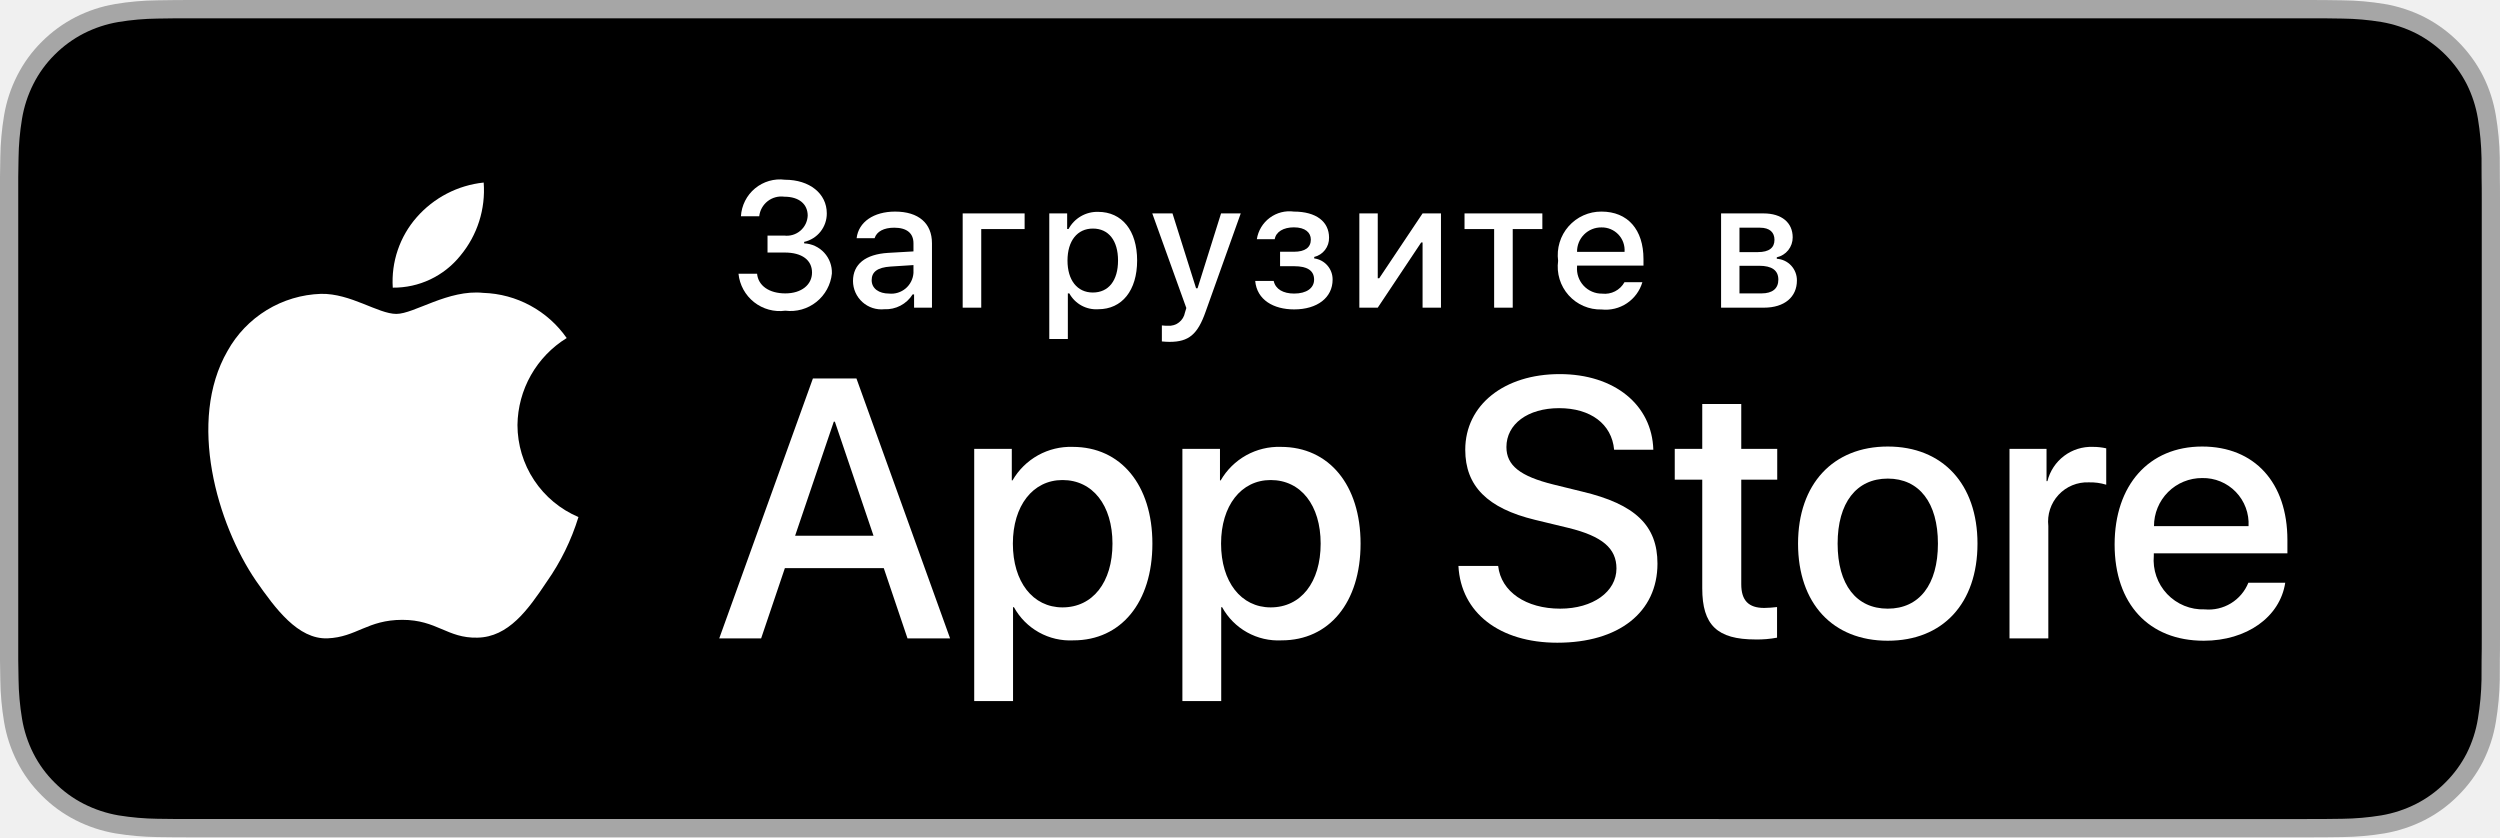
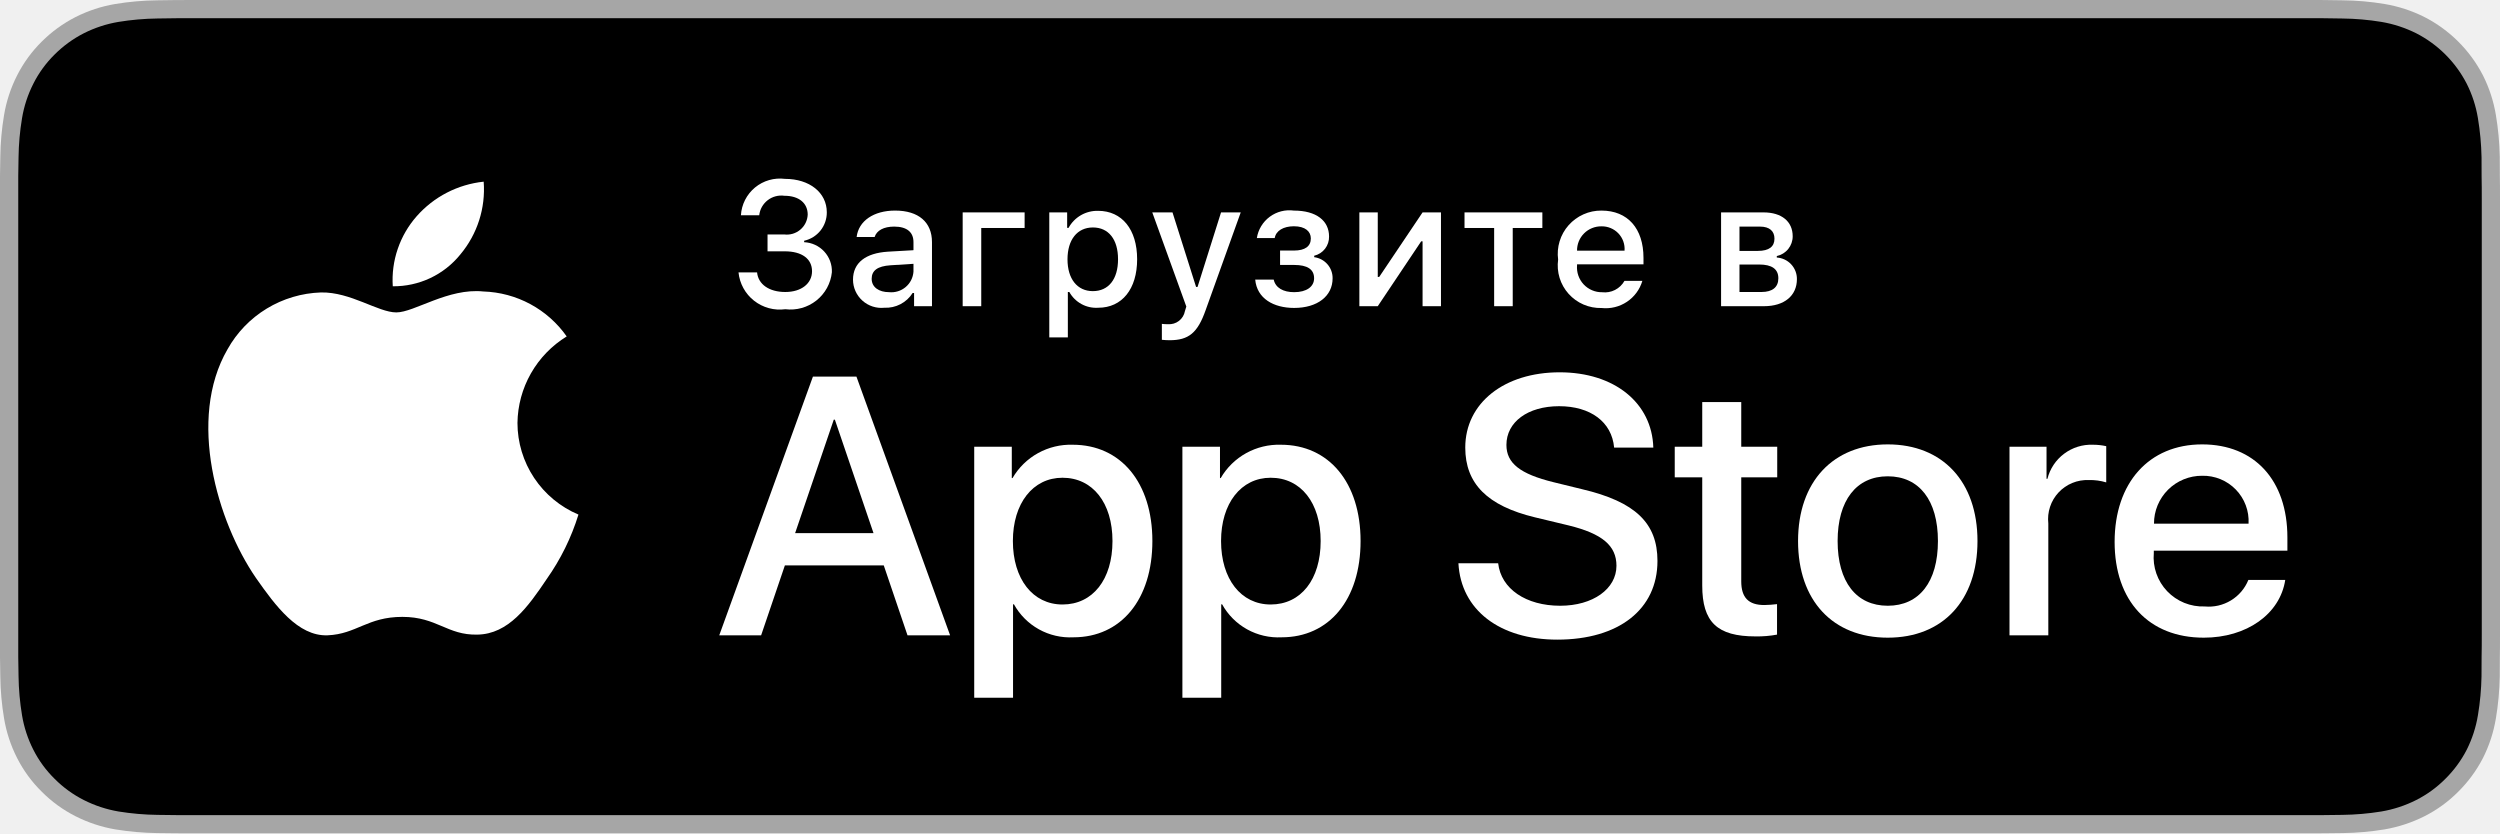
- <svg xmlns="http://www.w3.org/2000/svg" width="209" height="70" viewBox="0 0 209 70" fill="none">
-   <g clip-path="url(#clip0_550_1774)">
-     <path d="M192.357 0H16.653C16.012 0 15.38 0 14.741 0.004C14.206 0.007 13.676 0.017 13.136 0.026C11.963 0.04 10.793 0.143 9.636 0.335C8.48 0.531 7.361 0.901 6.316 1.432C5.272 1.968 4.318 2.664 3.489 3.495C2.655 4.324 1.96 5.282 1.431 6.332C0.9 7.38 0.532 8.503 0.339 9.663C0.145 10.821 0.04 11.992 0.026 13.166C0.01 13.703 0.009 14.241 0 14.778V55.228C0.009 55.771 0.01 56.298 0.026 56.841C0.04 58.015 0.145 59.187 0.339 60.344C0.532 61.505 0.9 62.628 1.431 63.677C1.96 64.724 2.655 65.678 3.489 66.502C4.315 67.337 5.269 68.033 6.316 68.565C7.361 69.097 8.48 69.469 9.636 69.669C10.793 69.859 11.963 69.963 13.136 69.978C13.676 69.99 14.206 69.997 14.741 69.997C15.38 70 16.012 70 16.653 70H192.357C192.984 70 193.622 70 194.25 69.997C194.782 69.997 195.328 69.99 195.86 69.978C197.03 69.963 198.198 69.86 199.353 69.669C200.512 69.468 201.636 69.096 202.686 68.565C203.731 68.033 204.685 67.337 205.51 66.502C206.342 65.675 207.038 64.721 207.574 63.677C208.102 62.628 208.466 61.504 208.655 60.344C208.85 59.186 208.959 58.015 208.98 56.841C208.986 56.298 208.986 55.771 208.986 55.228C209 54.592 209 53.96 209 53.314V16.689C209 16.048 209 15.412 208.986 14.778C208.986 14.241 208.986 13.703 208.98 13.166C208.959 11.992 208.85 10.821 208.655 9.663C208.466 8.504 208.101 7.381 207.574 6.332C206.496 4.227 204.786 2.513 202.686 1.432C201.636 0.902 200.512 0.533 199.353 0.335C198.198 0.142 197.031 0.039 195.86 0.026C195.328 0.017 194.782 0.007 194.25 0.004C193.622 0 192.984 0 192.357 0V0Z" fill="#A6A6A6" />
-     <path d="M14.749 68.469C14.217 68.469 13.698 68.462 13.17 68.45C12.076 68.436 10.985 68.34 9.905 68.165C8.899 67.991 7.923 67.668 7.012 67.206C6.109 66.748 5.285 66.147 4.572 65.427C3.849 64.715 3.247 63.889 2.789 62.983C2.327 62.07 2.007 61.092 1.841 60.083C1.661 58.998 1.564 57.901 1.55 56.801C1.539 56.432 1.525 55.204 1.525 55.204V14.778C1.525 14.778 1.54 13.568 1.55 13.212C1.564 12.114 1.66 11.019 1.84 9.936C2.006 8.924 2.326 7.943 2.789 7.027C3.244 6.121 3.843 5.295 4.562 4.581C5.28 3.86 6.106 3.256 7.011 2.792C7.92 2.331 8.894 2.01 9.899 1.84C10.982 1.662 12.077 1.566 13.174 1.553L14.75 1.531H194.241L195.836 1.553C196.924 1.566 198.009 1.662 199.082 1.838C200.097 2.011 201.08 2.334 202 2.797C203.813 3.733 205.288 5.214 206.218 7.032C206.673 7.941 206.988 8.914 207.153 9.917C207.334 11.009 207.436 12.113 207.456 13.22C207.461 13.715 207.461 14.248 207.461 14.778C207.475 15.434 207.475 16.058 207.475 16.688V53.313C207.475 53.949 207.475 54.569 207.461 55.195C207.461 55.764 207.461 56.285 207.455 56.822C207.434 57.909 207.335 58.993 207.156 60.066C206.993 61.083 206.675 62.068 206.213 62.988C205.753 63.885 205.154 64.703 204.439 65.413C203.726 66.137 202.9 66.741 201.995 67.202C201.078 67.668 200.096 67.992 199.082 68.165C198.002 68.341 196.911 68.437 195.817 68.45C195.306 68.462 194.77 68.469 194.25 68.469L192.357 68.472L14.749 68.469Z" fill="black" />
-     <path d="M43.26 35.527C43.279 34.066 43.666 32.634 44.386 31.363C45.105 30.093 46.134 29.026 47.376 28.26C46.587 27.131 45.546 26.202 44.336 25.547C43.126 24.891 41.78 24.528 40.405 24.485C37.472 24.176 34.629 26.243 33.135 26.243C31.611 26.243 29.31 24.515 26.832 24.566C25.229 24.618 23.667 25.085 22.298 25.922C20.929 26.758 19.8 27.936 19.02 29.34C15.642 35.2 18.162 43.812 21.397 48.548C23.016 50.867 24.908 53.458 27.384 53.366C29.806 53.266 30.711 51.819 33.636 51.819C36.533 51.819 37.382 53.366 39.907 53.308C42.507 53.266 44.145 50.978 45.707 48.637C46.87 46.984 47.765 45.158 48.359 43.225C46.849 42.585 45.56 41.514 44.653 40.145C43.746 38.776 43.262 37.17 43.26 35.527V35.527Z" fill="white" />
-     <path d="M38.489 21.37C39.907 19.665 40.605 17.474 40.436 15.261C38.27 15.489 36.27 16.526 34.834 18.166C34.131 18.966 33.593 19.898 33.251 20.908C32.908 21.917 32.767 22.984 32.836 24.048C33.919 24.059 34.991 23.824 35.97 23.36C36.949 22.896 37.811 22.216 38.489 21.37Z" fill="white" />
-     <path d="M73.883 47.495H65.616L63.631 53.369H60.129L67.96 31.637H71.598L79.428 53.369H75.867L73.883 47.495ZM66.472 44.785H73.025L69.795 35.252H69.705L66.472 44.785Z" fill="white" />
-     <path d="M96.34 45.447C96.34 50.371 93.709 53.534 89.74 53.534C88.735 53.587 87.735 53.355 86.855 52.865C85.975 52.375 85.251 51.646 84.765 50.762H84.69V58.61H81.444V37.525H84.586V40.16H84.646C85.154 39.281 85.891 38.556 86.777 38.062C87.664 37.569 88.667 37.326 89.681 37.359C93.694 37.359 96.34 40.538 96.34 45.447ZM93.003 45.447C93.003 42.24 91.349 40.131 88.825 40.131C86.344 40.131 84.676 42.284 84.676 45.447C84.676 48.64 86.344 50.778 88.825 50.778C91.349 50.778 93.003 48.684 93.003 45.447Z" fill="white" />
-     <path d="M113.744 45.447C113.744 50.371 111.114 53.534 107.145 53.534C106.139 53.587 105.139 53.355 104.259 52.865C103.379 52.375 102.655 51.646 102.169 50.762H102.094V58.61H98.848V37.525H101.99V40.16H102.05C102.558 39.281 103.295 38.556 104.181 38.062C105.068 37.569 106.071 37.326 107.085 37.359C111.098 37.359 113.744 40.538 113.744 45.447ZM110.407 45.447C110.407 42.24 108.753 40.131 106.229 40.131C103.749 40.131 102.081 42.284 102.081 45.447C102.081 48.64 103.749 50.778 106.229 50.778C108.753 50.778 110.407 48.684 110.407 45.447H110.407Z" fill="white" />
-     <path d="M125.246 47.314C125.487 49.469 127.576 50.884 130.431 50.884C133.167 50.884 135.136 49.469 135.136 47.526C135.136 45.839 133.948 44.829 131.138 44.137L128.327 43.458C124.344 42.494 122.495 40.628 122.495 37.6C122.495 33.85 125.756 31.275 130.387 31.275C134.97 31.275 138.112 33.85 138.218 37.6H134.941C134.745 35.431 132.956 34.122 130.341 34.122C127.726 34.122 125.937 35.447 125.937 37.374C125.937 38.911 127.08 39.815 129.875 40.507L132.265 41.095C136.715 42.149 138.564 43.94 138.564 47.119C138.564 51.184 135.332 53.731 130.191 53.731C125.381 53.731 122.134 51.244 121.924 47.314L125.246 47.314Z" fill="white" />
-     <path d="M145.569 33.775V37.525H148.576V40.1H145.569V48.835C145.569 50.192 146.171 50.824 147.493 50.824C147.85 50.818 148.206 50.793 148.561 50.749V53.309C147.966 53.42 147.362 53.471 146.758 53.459C143.556 53.459 142.308 52.255 142.308 49.182V40.1H140.009V37.525H142.308V33.775H145.569Z" fill="white" />
-     <path d="M150.317 45.448C150.317 40.463 153.248 37.33 157.817 37.33C162.402 37.33 165.318 40.463 165.318 45.448C165.318 50.447 162.417 53.565 157.817 53.565C153.219 53.565 150.317 50.447 150.317 45.448ZM162.011 45.448C162.011 42.028 160.447 40.01 157.817 40.01C155.187 40.01 153.625 42.044 153.625 45.448C153.625 48.881 155.187 50.884 157.817 50.884C160.447 50.884 162.011 48.881 162.011 45.448H162.011Z" fill="white" />
-     <path d="M167.994 37.525H171.09V40.221H171.165C171.375 39.379 171.867 38.635 172.56 38.113C173.252 37.592 174.103 37.326 174.969 37.359C175.343 37.357 175.716 37.398 176.081 37.48V40.522C175.609 40.377 175.116 40.311 174.622 40.325C174.151 40.306 173.681 40.39 173.244 40.57C172.808 40.75 172.416 41.022 172.094 41.369C171.773 41.715 171.53 42.127 171.383 42.576C171.235 43.025 171.187 43.501 171.24 43.971V53.368H167.994L167.994 37.525Z" fill="white" />
-     <path d="M191.046 48.715C190.609 51.592 187.814 53.565 184.237 53.565C179.637 53.565 176.782 50.477 176.782 45.523C176.782 40.553 179.652 37.33 184.101 37.33C188.475 37.33 191.227 40.341 191.227 45.145V46.26H180.058V46.456C180.007 47.039 180.08 47.627 180.272 48.179C180.464 48.732 180.772 49.237 181.174 49.662C181.577 50.086 182.065 50.42 182.606 50.641C183.146 50.862 183.728 50.965 184.312 50.944C185.079 51.016 185.849 50.838 186.507 50.436C187.165 50.035 187.676 49.431 187.964 48.715L191.046 48.715ZM180.074 43.987H187.979C188.008 43.462 187.929 42.938 187.746 42.446C187.563 41.953 187.281 41.504 186.917 41.127C186.553 40.749 186.114 40.451 185.63 40.251C185.145 40.051 184.625 39.954 184.101 39.965C183.572 39.962 183.048 40.064 182.559 40.265C182.07 40.465 181.625 40.761 181.251 41.135C180.876 41.509 180.58 41.954 180.378 42.443C180.176 42.932 180.072 43.457 180.074 43.987V43.987Z" fill="white" />
-     <path d="M64.165 19.694H65.559C65.799 19.724 66.042 19.704 66.274 19.635C66.506 19.566 66.721 19.449 66.905 19.293C67.09 19.137 67.24 18.944 67.347 18.726C67.453 18.509 67.513 18.271 67.524 18.029C67.524 17.066 66.801 16.444 65.574 16.444C65.329 16.41 65.078 16.425 64.839 16.489C64.599 16.553 64.374 16.665 64.178 16.817C63.982 16.97 63.819 17.16 63.697 17.377C63.576 17.594 63.499 17.833 63.471 18.08H61.941C61.968 17.631 62.086 17.193 62.289 16.792C62.491 16.391 62.774 16.037 63.12 15.75C63.465 15.464 63.866 15.252 64.296 15.127C64.727 15.002 65.179 14.968 65.624 15.026C67.676 15.026 69.12 16.177 69.12 17.834C69.125 18.389 68.94 18.929 68.595 19.363C68.251 19.798 67.768 20.101 67.227 20.222V20.345C67.868 20.373 68.472 20.655 68.906 21.128C69.34 21.602 69.57 22.228 69.545 22.87C69.498 23.332 69.359 23.78 69.136 24.187C68.914 24.594 68.613 24.953 68.25 25.242C67.888 25.531 67.471 25.745 67.025 25.871C66.579 25.996 66.113 26.032 65.653 25.974C65.192 26.037 64.723 26.007 64.275 25.884C63.826 25.762 63.407 25.55 63.041 25.262C62.676 24.974 62.372 24.614 62.148 24.206C61.925 23.798 61.785 23.348 61.738 22.885H63.292C63.386 23.884 64.302 24.528 65.653 24.528C67.004 24.528 67.885 23.804 67.885 22.784C67.885 21.749 67.055 21.112 65.603 21.112H64.165V19.694Z" fill="white" />
-     <path d="M71.31 23.493C71.31 22.075 72.366 21.257 74.236 21.141L76.366 21.018V20.337C76.366 19.505 75.818 19.035 74.756 19.035C73.889 19.035 73.291 19.354 73.117 19.911H71.614C71.773 18.558 73.045 17.689 74.829 17.689C76.801 17.689 77.913 18.673 77.913 20.337V25.722H76.417V24.614H76.294C76.045 25.012 75.695 25.335 75.28 25.553C74.865 25.77 74.4 25.873 73.932 25.852C73.602 25.886 73.268 25.851 72.952 25.748C72.637 25.645 72.346 25.477 72.099 25.255C71.852 25.033 71.654 24.761 71.518 24.458C71.382 24.154 71.312 23.826 71.31 23.493V23.493ZM76.366 22.82V22.161L74.445 22.284C73.362 22.357 72.871 22.726 72.871 23.421C72.871 24.13 73.485 24.543 74.329 24.543C74.577 24.568 74.827 24.543 75.064 24.469C75.302 24.395 75.522 24.274 75.712 24.114C75.902 23.953 76.058 23.756 76.17 23.533C76.282 23.311 76.349 23.068 76.366 22.82V22.82Z" fill="white" />
-     <path d="M82.032 19.15V25.721H80.48V17.841H85.658V19.15L82.032 19.15Z" fill="white" />
-     <path d="M95.064 21.778C95.064 24.282 93.801 25.852 91.815 25.852C91.328 25.885 90.841 25.778 90.412 25.544C89.984 25.309 89.631 24.957 89.395 24.528H89.272V28.341H87.72V17.841H89.214V19.144H89.33C89.57 18.7 89.928 18.331 90.364 18.078C90.799 17.826 91.296 17.698 91.8 17.711C93.801 17.711 95.064 19.274 95.064 21.778ZM93.468 21.778C93.468 20.114 92.682 19.108 91.367 19.108C90.06 19.108 89.243 20.135 89.243 21.785C89.243 23.427 90.06 24.455 91.36 24.455C92.682 24.455 93.468 23.45 93.468 21.778Z" fill="white" />
-     <path d="M97.132 28.544V27.205C97.3 27.226 97.469 27.236 97.638 27.234C97.969 27.258 98.297 27.16 98.559 26.957C98.822 26.754 99.001 26.461 99.061 26.134L99.177 25.75L96.33 17.841H98.02L99.992 24.101H100.115L102.08 17.841H103.726L100.794 26.047C100.122 27.965 99.378 28.58 97.775 28.58C97.645 28.58 97.277 28.565 97.132 28.544Z" fill="white" />
-     <path d="M104.935 23.485H106.48C106.632 24.18 107.282 24.542 108.191 24.542C109.225 24.542 109.859 24.086 109.859 23.377C109.859 22.617 109.289 22.255 108.191 22.255H107.014V21.047H108.171C109.109 21.047 109.586 20.685 109.586 20.026C109.586 19.448 109.124 19.006 108.171 19.006C107.302 19.006 106.668 19.375 106.567 19.997H105.071C105.183 19.283 105.571 18.64 106.15 18.209C106.73 17.777 107.455 17.591 108.171 17.689C110.04 17.689 111.109 18.536 111.109 19.867C111.118 20.238 110.999 20.601 110.773 20.894C110.547 21.188 110.228 21.395 109.868 21.481V21.604C110.296 21.659 110.69 21.87 110.973 22.197C111.257 22.524 111.411 22.944 111.406 23.377C111.406 24.875 110.134 25.866 108.191 25.866C106.473 25.866 105.078 25.077 104.935 23.485Z" fill="white" />
-     <path d="M113.641 25.721V17.841H115.18V23.261H115.303L118.927 17.841H120.465V25.721H118.927V20.272H118.811L115.18 25.721L113.641 25.721Z" fill="white" />
-     <path d="M128.941 19.15H126.464V25.721H124.91V19.15H122.434V17.841H128.941V19.15Z" fill="white" />
-     <path d="M137.302 23.593C137.09 24.313 136.633 24.936 136.01 25.353C135.386 25.77 134.637 25.954 133.892 25.873C133.374 25.887 132.859 25.787 132.383 25.581C131.907 25.376 131.482 25.069 131.136 24.682C130.79 24.295 130.533 23.837 130.381 23.34C130.23 22.844 130.188 22.32 130.259 21.806C130.19 21.29 130.233 20.765 130.384 20.266C130.535 19.768 130.791 19.308 131.135 18.918C131.479 18.528 131.902 18.216 132.377 18.004C132.851 17.792 133.366 17.684 133.885 17.689C136.074 17.689 137.395 19.187 137.395 21.661V22.204H131.842V22.291C131.817 22.58 131.853 22.871 131.948 23.146C132.042 23.42 132.193 23.672 132.39 23.884C132.588 24.097 132.827 24.266 133.093 24.38C133.36 24.495 133.647 24.552 133.936 24.548C134.308 24.593 134.683 24.526 135.016 24.356C135.349 24.186 135.624 23.92 135.806 23.593L137.302 23.593ZM131.842 21.054H135.813C135.832 20.789 135.796 20.524 135.708 20.274C135.619 20.024 135.479 19.796 135.297 19.604C135.114 19.412 134.894 19.26 134.65 19.158C134.406 19.056 134.143 19.006 133.878 19.012C133.61 19.009 133.343 19.059 133.095 19.16C132.846 19.262 132.62 19.412 132.43 19.602C132.24 19.792 132.09 20.019 131.989 20.268C131.888 20.517 131.838 20.785 131.842 21.054H131.842Z" fill="white" />
-     <path d="M143.882 17.841H147.428C148.966 17.841 149.869 18.622 149.869 19.845C149.871 20.233 149.74 20.61 149.499 20.913C149.257 21.216 148.918 21.427 148.54 21.51V21.633C148.999 21.662 149.43 21.866 149.743 22.204C150.056 22.543 150.227 22.988 150.222 23.449C150.222 24.824 149.19 25.721 147.464 25.721H143.882V17.841ZM145.42 19.035V21.076H146.959C147.897 21.076 148.346 20.714 148.346 20.048C148.346 19.433 147.955 19.035 147.131 19.035L145.42 19.035ZM145.42 22.219V24.528H147.261C148.178 24.528 148.67 24.122 148.67 23.377C148.67 22.588 148.114 22.219 147.066 22.219L145.42 22.219Z" fill="white" />
+ <svg xmlns="http://www.w3.org/2000/svg" width="144" height="48" viewBox="0 0 144 48" fill="none">
+   <g clip-path="url(#clip0_852_1033)">
+     <path d="M132.533 0H11.474C11.033 0 10.597 0 10.156 0.003C9.788 0.005 9.422 0.012 9.051 0.018C8.242 0.027 7.436 0.098 6.639 0.23C5.843 0.364 5.072 0.618 4.352 0.982C3.632 1.35 2.975 1.827 2.404 2.397C1.829 2.965 1.351 3.622 0.986 4.342C0.62 5.061 0.367 5.831 0.234 6.626C0.1 7.42 0.028 8.223 0.018 9.028C0.007 9.396 0.006 9.765 0 10.133V37.87C0.006 38.243 0.007 38.604 0.018 38.977C0.028 39.782 0.1 40.585 0.234 41.379C0.366 42.175 0.62 42.945 0.986 43.664C1.351 44.382 1.829 45.036 2.404 45.601C2.973 46.174 3.631 46.651 4.352 47.016C5.072 47.381 5.843 47.636 6.639 47.773C7.436 47.903 8.243 47.974 9.051 47.985C9.422 47.993 9.788 47.998 10.156 47.998C10.597 48 11.033 48 11.474 48H132.533C132.965 48 133.405 48 133.837 47.998C134.204 47.998 134.58 47.993 134.947 47.985C135.753 47.975 136.558 47.904 137.353 47.773C138.152 47.635 138.926 47.38 139.65 47.016C140.37 46.651 141.027 46.174 141.596 45.601C142.169 45.034 142.648 44.38 143.018 43.664C143.381 42.945 143.632 42.174 143.763 41.379C143.897 40.585 143.971 39.782 143.986 38.977C143.991 38.604 143.991 38.243 143.991 37.87C144 37.434 144 37.001 144 36.558V11.444C144 11.004 144 10.568 143.991 10.133C143.991 9.765 143.991 9.396 143.986 9.028C143.971 8.223 143.897 7.42 143.763 6.626C143.632 5.831 143.381 5.061 143.018 4.342C142.275 2.898 141.097 1.723 139.65 0.982C138.926 0.619 138.152 0.365 137.353 0.23C136.558 0.097 135.753 0.027 134.947 0.018C134.58 0.012 134.204 0.005 133.837 0.002C133.405 0 132.965 0 132.533 0V0Z" fill="#A6A6A6" />
+     <path d="M10.162 46.95C9.796 46.95 9.438 46.946 9.074 46.937C8.321 46.928 7.569 46.862 6.825 46.742C6.131 46.623 5.459 46.401 4.831 46.084C4.209 45.77 3.641 45.358 3.15 44.864C2.652 44.376 2.237 43.81 1.922 43.188C1.604 42.563 1.383 41.892 1.269 41.2C1.145 40.456 1.078 39.704 1.068 38.95C1.061 38.697 1.051 37.854 1.051 37.854V10.133C1.051 10.133 1.061 9.304 1.068 9.06C1.078 8.307 1.144 7.556 1.268 6.814C1.382 6.119 1.603 5.447 1.922 4.819C2.235 4.198 2.648 3.631 3.143 3.142C3.638 2.647 4.207 2.233 4.831 1.915C5.457 1.599 6.128 1.379 6.82 1.262C7.567 1.14 8.321 1.074 9.077 1.065L10.163 1.05H133.831L134.93 1.066C135.679 1.074 136.427 1.14 137.167 1.261C137.866 1.379 138.543 1.601 139.177 1.918C140.426 2.56 141.442 3.575 142.083 4.822C142.397 5.445 142.614 6.112 142.727 6.801C142.852 7.549 142.922 8.306 142.937 9.065C142.94 9.405 142.94 9.77 142.94 10.133C142.95 10.584 142.95 11.012 142.95 11.444V36.558C142.95 36.994 142.95 37.419 142.94 37.848C142.94 38.239 142.94 38.596 142.935 38.964C142.921 39.709 142.853 40.453 142.73 41.188C142.617 41.885 142.398 42.561 142.08 43.192C141.763 43.807 141.35 44.368 140.858 44.855C140.366 45.352 139.798 45.766 139.174 46.082C138.542 46.401 137.865 46.624 137.167 46.742C136.423 46.863 135.671 46.928 134.917 46.937C134.565 46.946 134.196 46.95 133.837 46.95L132.533 46.953L10.162 46.95Z" fill="black" />
+     <path d="M29.806 24.361C29.819 23.359 30.086 22.377 30.582 21.506C31.078 20.635 31.786 19.903 32.642 19.378C32.098 18.604 31.381 17.967 30.547 17.517C29.714 17.068 28.786 16.819 27.839 16.789C25.818 16.578 23.859 17.995 22.83 17.995C21.78 17.995 20.195 16.81 18.487 16.845C17.383 16.881 16.307 17.201 15.363 17.775C14.42 18.348 13.642 19.156 13.105 20.119C10.777 24.137 12.513 30.042 14.743 33.29C15.858 34.88 17.162 36.657 18.867 36.594C20.537 36.525 21.16 35.532 23.175 35.532C25.171 35.532 25.756 36.594 27.496 36.554C29.287 36.525 30.416 34.956 31.492 33.351C32.293 32.218 32.91 30.965 33.319 29.64C32.279 29.201 31.39 28.466 30.766 27.527C30.141 26.589 29.807 25.487 29.806 24.361V24.361Z" fill="white" />
+     <path d="M26.519 14.653C27.496 13.484 27.977 11.981 27.86 10.464C26.368 10.621 24.99 11.332 24 12.456C23.516 13.005 23.146 13.644 22.91 14.336C22.673 15.028 22.576 15.76 22.624 16.49C23.37 16.497 24.108 16.336 24.783 16.018C25.458 15.7 26.051 15.233 26.519 14.653Z" fill="white" />
+     <path d="M50.905 32.567H45.209L43.841 36.594H41.429L46.824 21.693H49.331L54.726 36.594H52.272L50.905 32.567ZM45.799 30.708H50.314L48.088 24.171H48.026L45.799 30.708Z" fill="white" />
+     <path d="M66.377 31.164C66.377 34.54 64.565 36.709 61.831 36.709C61.138 36.745 60.449 36.586 59.843 36.25C59.237 35.914 58.738 35.414 58.403 34.808H58.351V40.19H56.115V25.731H58.279V27.538H58.321C58.671 26.935 59.178 26.438 59.789 26.1C60.4 25.762 61.091 25.595 61.79 25.617C64.555 25.617 66.377 27.797 66.377 31.164ZM64.079 31.164C64.079 28.964 62.939 27.518 61.2 27.518C59.491 27.518 58.342 28.995 58.342 31.164C58.342 33.353 59.491 34.819 61.2 34.819C62.939 34.819 64.079 33.383 64.079 31.164Z" fill="white" />
+     <path d="M78.369 31.164C78.369 34.54 76.557 36.709 73.822 36.709C73.129 36.745 72.44 36.586 71.834 36.25C71.228 35.914 70.729 35.414 70.394 34.808H70.342V40.19H68.106V25.731H70.271V27.538H70.312C70.662 26.935 71.169 26.438 71.78 26.1C72.391 25.762 73.082 25.595 73.781 25.617C76.546 25.617 78.369 27.797 78.369 31.164ZM76.07 31.164C76.07 28.964 74.93 27.518 73.191 27.518C71.482 27.518 70.333 28.995 70.333 31.164C70.333 33.353 71.482 34.819 73.191 34.819C74.93 34.819 76.07 33.383 76.07 31.164H76.07Z" fill="white" />
+     <path d="M86.294 32.443C86.46 33.921 87.899 34.891 89.867 34.891C91.752 34.891 93.108 33.921 93.108 32.588C93.108 31.431 92.29 30.739 90.353 30.264L88.416 29.799C85.672 29.138 84.399 27.858 84.399 25.782C84.399 23.211 86.645 21.445 89.836 21.445C92.994 21.445 95.158 23.211 95.231 25.782H92.974C92.839 24.295 91.606 23.397 89.804 23.397C88.003 23.397 86.77 24.305 86.77 25.627C86.77 26.681 87.557 27.301 89.484 27.775L91.13 28.178C94.196 28.901 95.47 30.13 95.47 32.309C95.47 35.097 93.243 36.843 89.701 36.843C86.387 36.843 84.149 35.138 84.005 32.443L86.294 32.443Z" fill="white" />
+     <path d="M100.296 23.159V25.73H102.368V27.496H100.296V33.486C100.296 34.416 100.711 34.85 101.622 34.85C101.868 34.846 102.113 34.828 102.357 34.798V36.554C101.948 36.63 101.532 36.664 101.115 36.657C98.91 36.657 98.049 35.831 98.049 33.724V27.496H96.465V25.73H98.049V23.159H100.296Z" fill="white" />
+     <path d="M103.568 31.164C103.568 27.745 105.587 25.597 108.735 25.597C111.894 25.597 113.903 27.745 113.903 31.164C113.903 34.591 111.904 36.73 108.735 36.73C105.567 36.73 103.568 34.591 103.568 31.164ZM111.625 31.164C111.625 28.819 110.547 27.435 108.735 27.435C106.923 27.435 105.847 28.829 105.847 31.164C105.847 33.518 106.923 34.891 108.735 34.891C110.547 34.891 111.625 33.518 111.625 31.164H111.625Z" fill="white" />
+     <path d="M115.747 25.731H117.88V27.58H117.932C118.076 27.003 118.415 26.492 118.893 26.135C119.37 25.777 119.956 25.594 120.552 25.617C120.81 25.616 121.067 25.644 121.319 25.7V27.786C120.993 27.687 120.654 27.642 120.314 27.651C119.989 27.638 119.665 27.695 119.364 27.819C119.064 27.942 118.793 28.129 118.572 28.367C118.351 28.604 118.183 28.887 118.082 29.195C117.98 29.503 117.947 29.829 117.983 30.151V36.595H115.747L115.747 25.731Z" fill="white" />
+     <path d="M131.63 33.404C131.329 35.377 129.403 36.73 126.938 36.73C123.769 36.73 121.802 34.612 121.802 31.215C121.802 27.807 123.78 25.597 126.844 25.597C129.859 25.597 131.754 27.662 131.754 30.956V31.72H124.059V31.855C124.024 32.255 124.074 32.658 124.207 33.037C124.339 33.416 124.551 33.762 124.828 34.053C125.105 34.344 125.442 34.573 125.814 34.725C126.187 34.876 126.588 34.947 126.99 34.932C127.519 34.982 128.049 34.86 128.502 34.584C128.956 34.309 129.308 33.895 129.506 33.404L131.63 33.404ZM124.07 30.162H129.517C129.537 29.802 129.482 29.442 129.356 29.105C129.23 28.767 129.036 28.46 128.785 28.201C128.534 27.942 128.232 27.737 127.898 27.6C127.564 27.463 127.205 27.396 126.844 27.404C126.48 27.402 126.119 27.472 125.782 27.61C125.445 27.747 125.139 27.95 124.881 28.206C124.623 28.463 124.419 28.768 124.279 29.103C124.14 29.439 124.069 29.799 124.07 30.162V30.162Z" fill="white" />
+     <path d="M44.21 13.504H45.17C45.335 13.525 45.503 13.511 45.663 13.464C45.822 13.416 45.97 13.337 46.097 13.229C46.225 13.122 46.328 12.99 46.401 12.841C46.475 12.691 46.516 12.529 46.524 12.363C46.524 11.703 46.025 11.276 45.18 11.276C45.011 11.252 44.839 11.263 44.673 11.307C44.508 11.351 44.354 11.427 44.219 11.532C44.084 11.636 43.971 11.767 43.887 11.915C43.803 12.064 43.751 12.228 43.731 12.398H42.677C42.695 12.09 42.777 11.789 42.916 11.515C43.056 11.24 43.251 10.997 43.489 10.8C43.727 10.604 44.003 10.458 44.3 10.373C44.597 10.287 44.908 10.264 45.215 10.303C46.628 10.303 47.624 11.093 47.624 12.229C47.627 12.609 47.499 12.98 47.262 13.278C47.024 13.576 46.692 13.784 46.319 13.867V13.951C46.761 13.97 47.177 14.164 47.476 14.488C47.775 14.812 47.934 15.242 47.916 15.682C47.883 15.999 47.788 16.306 47.635 16.585C47.481 16.864 47.274 17.11 47.024 17.309C46.774 17.507 46.487 17.654 46.18 17.74C45.873 17.826 45.551 17.85 45.234 17.811C44.917 17.854 44.594 17.833 44.285 17.749C43.976 17.665 43.687 17.52 43.435 17.322C43.183 17.125 42.974 16.878 42.82 16.598C42.666 16.318 42.57 16.01 42.538 15.692H43.608C43.673 16.377 44.304 16.819 45.234 16.819C46.165 16.819 46.773 16.323 46.773 15.623C46.773 14.914 46.2 14.476 45.2 14.476H44.21V13.504Z" fill="white" />
+     <path d="M49.133 16.109C49.133 15.136 49.86 14.576 51.148 14.496L52.616 14.412V13.945C52.616 13.374 52.239 13.052 51.506 13.052C50.909 13.052 50.497 13.271 50.377 13.653H49.342C49.451 12.725 50.328 12.129 51.557 12.129C52.915 12.129 53.682 12.804 53.682 13.945V17.637H52.651V16.878H52.566C52.395 17.15 52.154 17.372 51.868 17.521C51.582 17.67 51.261 17.741 50.939 17.726C50.711 17.75 50.481 17.726 50.264 17.655C50.046 17.585 49.846 17.47 49.676 17.317C49.506 17.165 49.369 16.979 49.276 16.771C49.182 16.562 49.133 16.337 49.133 16.109V16.109ZM52.616 15.647V15.196L51.292 15.28C50.546 15.33 50.208 15.583 50.208 16.059C50.208 16.546 50.631 16.829 51.213 16.829C51.383 16.846 51.555 16.829 51.719 16.778C51.883 16.728 52.034 16.645 52.165 16.535C52.296 16.424 52.404 16.289 52.481 16.137C52.558 15.984 52.604 15.818 52.616 15.647V15.647Z" fill="white" />
+     <path d="M56.52 13.132V17.637H55.45V12.234H59.018V13.132L56.52 13.132Z" fill="white" />
+     <path d="M65.499 14.933C65.499 16.65 64.628 17.726 63.26 17.726C62.925 17.749 62.589 17.676 62.294 17.515C61.998 17.354 61.755 17.113 61.593 16.819H61.508V19.434H60.439V12.234H61.468V13.127H61.548C61.713 12.822 61.96 12.57 62.26 12.396C62.56 12.223 62.903 12.136 63.25 12.144C64.628 12.144 65.499 13.216 65.499 14.933ZM64.399 14.933C64.399 13.792 63.857 13.102 62.951 13.102C62.051 13.102 61.488 13.806 61.488 14.938C61.488 16.064 62.051 16.769 62.947 16.769C63.857 16.769 64.399 16.079 64.399 14.933Z" fill="white" />
+     <path d="M66.923 19.573V18.655C67.039 18.669 67.156 18.676 67.272 18.674C67.5 18.691 67.726 18.624 67.907 18.485C68.088 18.345 68.211 18.145 68.252 17.92L68.332 17.657L66.371 12.234H67.536L68.894 16.526H68.979L70.332 12.234H71.466L69.446 17.861C68.983 19.175 68.471 19.597 67.366 19.597C67.277 19.597 67.023 19.587 66.923 19.573Z" fill="white" />
+     <path d="M72.3 16.104H73.365C73.469 16.581 73.917 16.829 74.543 16.829C75.255 16.829 75.692 16.516 75.692 16.03C75.692 15.509 75.3 15.261 74.543 15.261H73.732V14.432H74.529C75.175 14.432 75.504 14.184 75.504 13.733C75.504 13.336 75.186 13.033 74.529 13.033C73.931 13.033 73.494 13.286 73.424 13.713H72.394C72.471 13.223 72.738 12.782 73.137 12.486C73.536 12.19 74.036 12.062 74.529 12.13C75.817 12.13 76.554 12.711 76.554 13.624C76.56 13.878 76.478 14.126 76.323 14.328C76.167 14.529 75.947 14.671 75.698 14.73V14.814C75.994 14.852 76.265 14.997 76.46 15.221C76.656 15.445 76.762 15.733 76.758 16.03C76.758 17.057 75.882 17.737 74.543 17.737C73.36 17.737 72.398 17.196 72.3 16.104Z" fill="white" />
+     <path d="M78.299 17.637V12.234H79.359V15.95H79.443L81.94 12.234H83V17.637H81.94V13.901H81.86L79.359 17.637L78.299 17.637Z" fill="white" />
+     <path d="M88.84 13.132H87.133V17.637H86.063V13.132H84.356V12.234H88.84V13.132Z" fill="white" />
+     <path d="M94.6 16.178C94.454 16.672 94.139 17.099 93.71 17.385C93.281 17.671 92.764 17.797 92.251 17.742C91.894 17.751 91.539 17.683 91.211 17.542C90.883 17.401 90.59 17.19 90.352 16.925C90.114 16.66 89.936 16.346 89.832 16.005C89.728 15.665 89.699 15.305 89.748 14.953C89.7 14.599 89.73 14.239 89.834 13.897C89.938 13.556 90.114 13.24 90.351 12.973C90.588 12.705 90.88 12.491 91.207 12.346C91.534 12.2 91.888 12.126 92.246 12.13C93.754 12.13 94.665 13.157 94.665 14.854V15.226H90.838V15.285C90.822 15.484 90.846 15.683 90.912 15.872C90.977 16.06 91.08 16.232 91.216 16.378C91.352 16.524 91.517 16.64 91.701 16.718C91.884 16.797 92.082 16.836 92.282 16.833C92.537 16.864 92.796 16.818 93.025 16.701C93.255 16.584 93.444 16.402 93.57 16.178L94.6 16.178ZM90.838 14.437H93.574C93.588 14.256 93.563 14.074 93.502 13.902C93.441 13.731 93.344 13.575 93.219 13.443C93.093 13.311 92.942 13.207 92.773 13.137C92.605 13.067 92.424 13.033 92.242 13.037C92.057 13.035 91.873 13.069 91.702 13.139C91.53 13.208 91.374 13.311 91.244 13.442C91.113 13.572 91.01 13.727 90.94 13.898C90.87 14.069 90.836 14.252 90.838 14.437H90.838Z" fill="white" />
+     <path d="M99.134 12.234H101.577C102.637 12.234 103.259 12.769 103.259 13.608C103.261 13.874 103.17 14.133 103.004 14.34C102.837 14.548 102.604 14.692 102.343 14.749V14.834C102.66 14.854 102.957 14.994 103.172 15.226C103.388 15.458 103.506 15.763 103.502 16.079C103.502 17.022 102.791 17.637 101.602 17.637H99.134V12.234ZM100.194 13.052V14.452H101.254C101.9 14.452 102.209 14.204 102.209 13.747C102.209 13.325 101.94 13.052 101.373 13.052L100.194 13.052ZM100.194 15.236V16.819H101.462C102.094 16.819 102.433 16.541 102.433 16.03C102.433 15.489 102.05 15.236 101.328 15.236L100.194 15.236Z" fill="white" />
  </g>
  <defs>
-     <clipPath id="clip0_550_1774">
-       <rect width="209" height="70" fill="white" />
+     <clipPath id="clip0_852_1033">
+       <rect width="144" height="48" fill="white" />
    </clipPath>
  </defs>
</svg>
